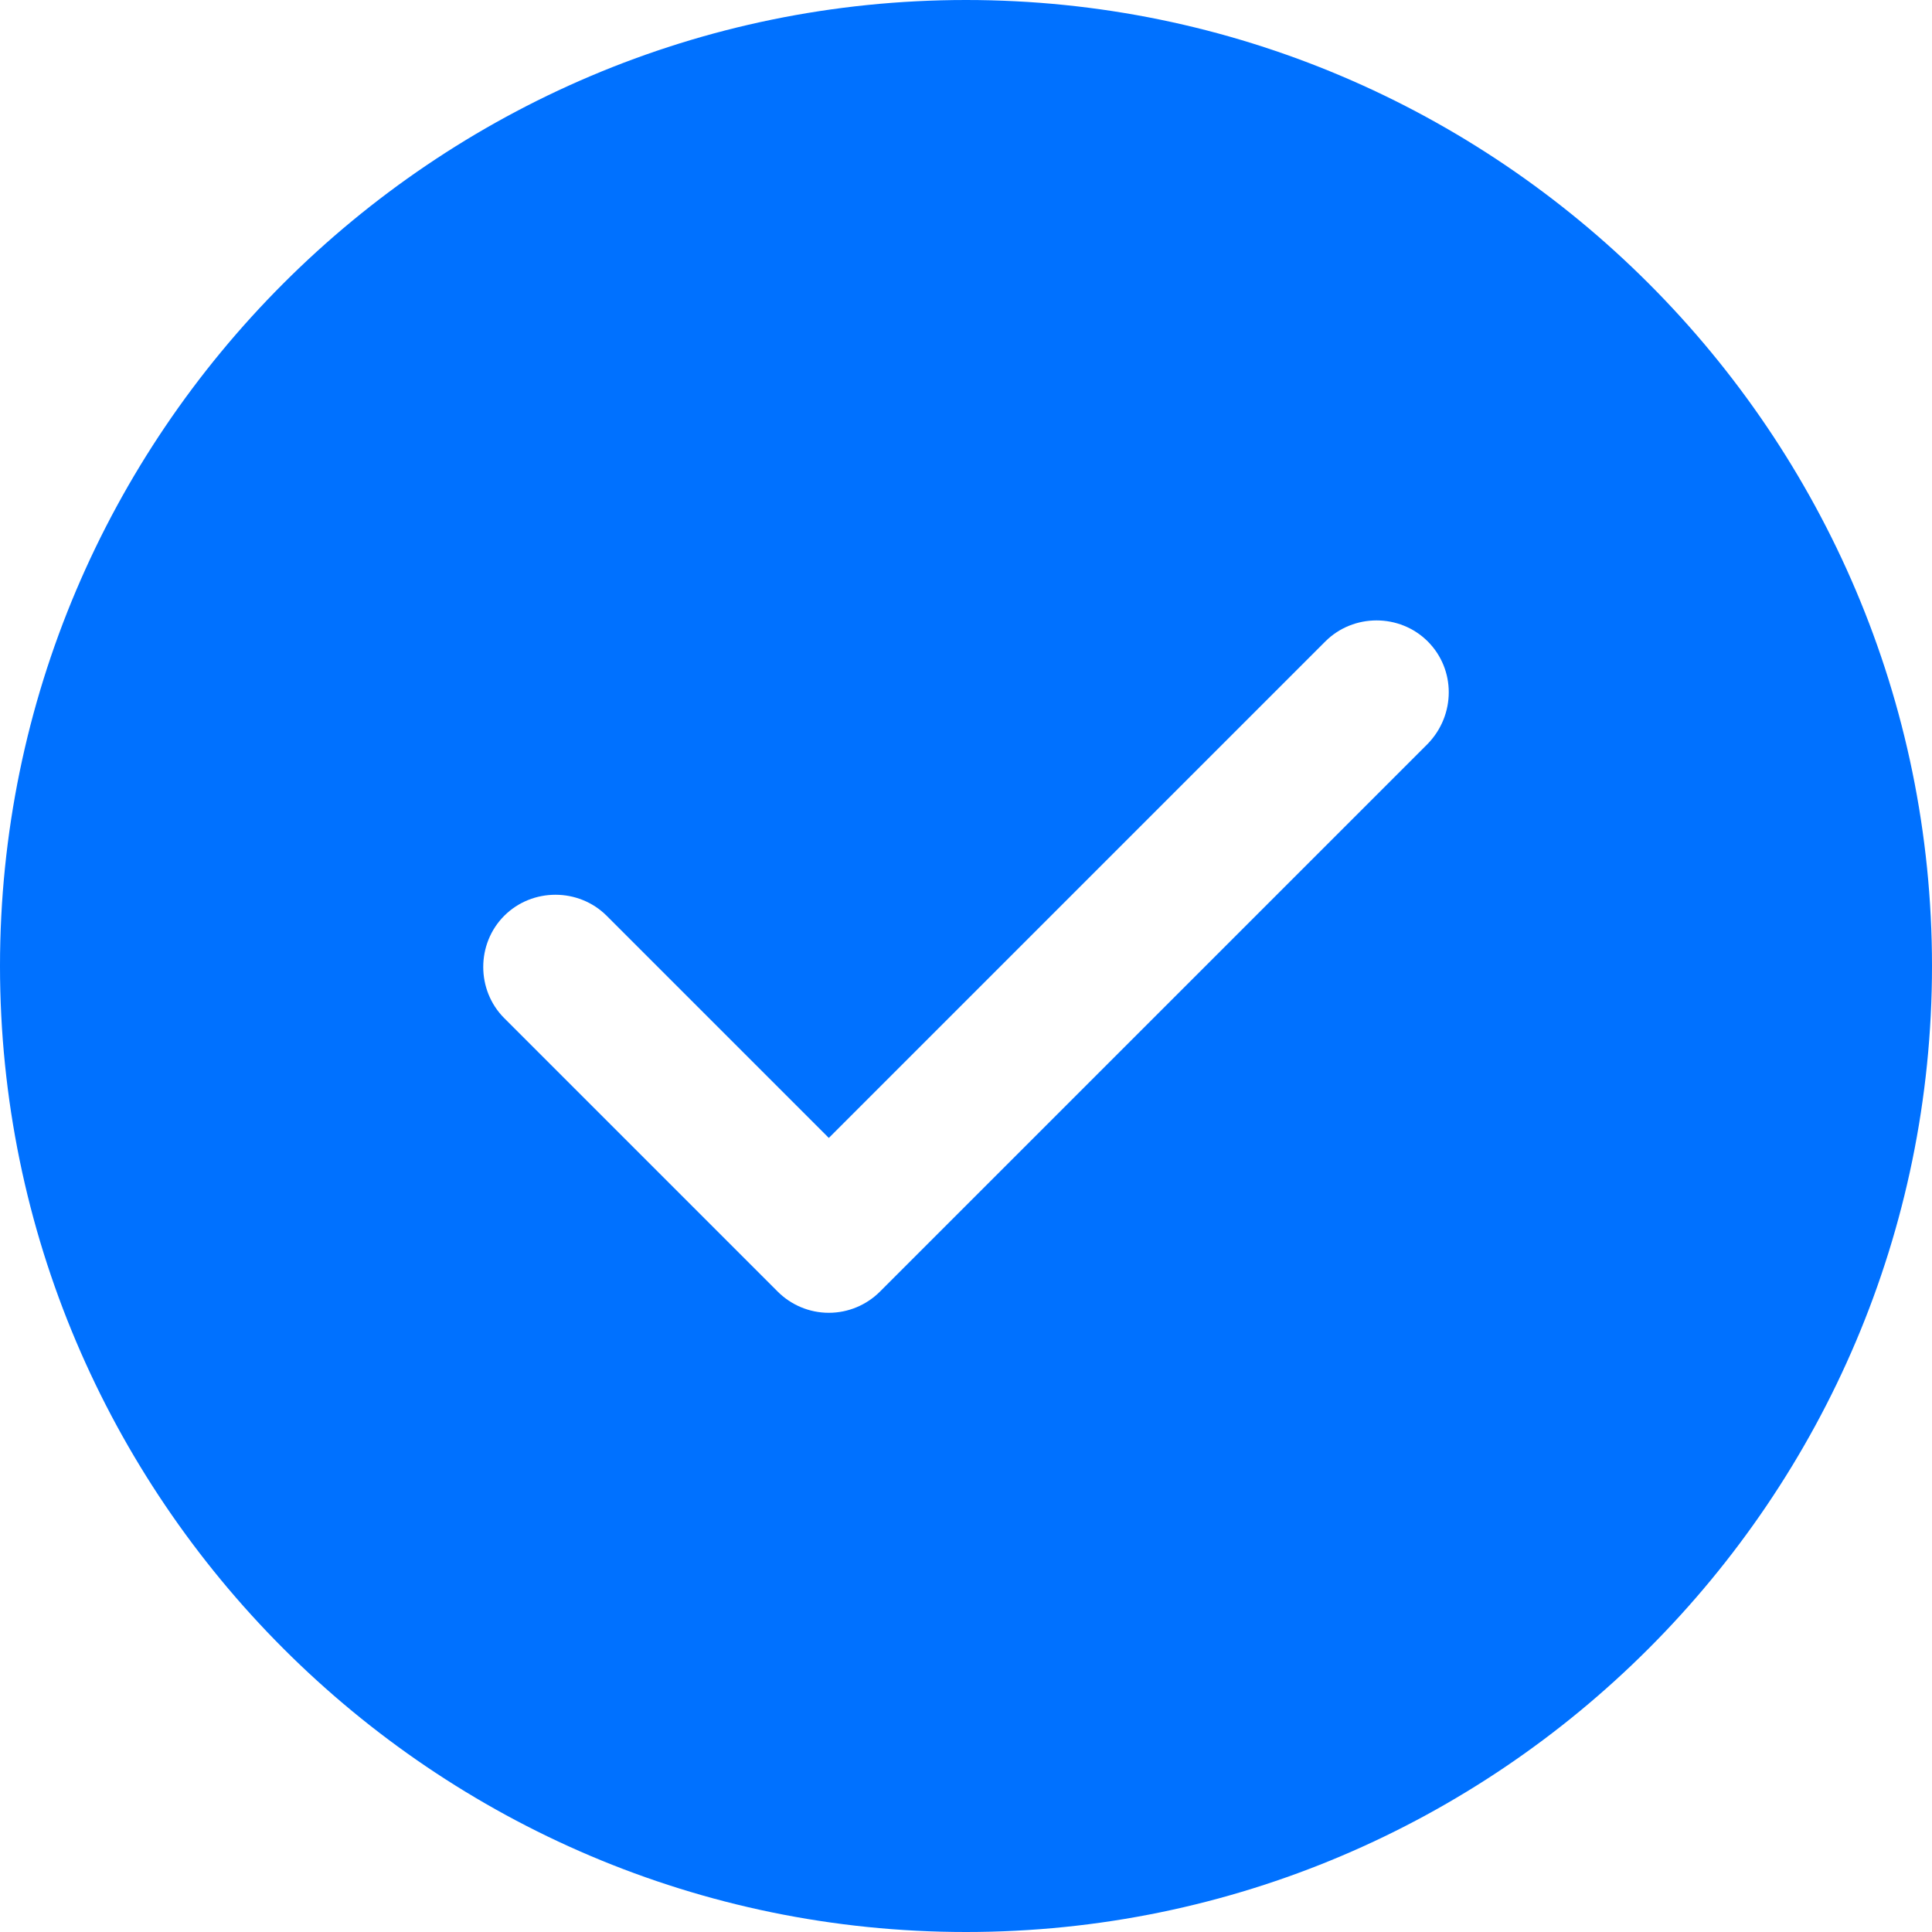
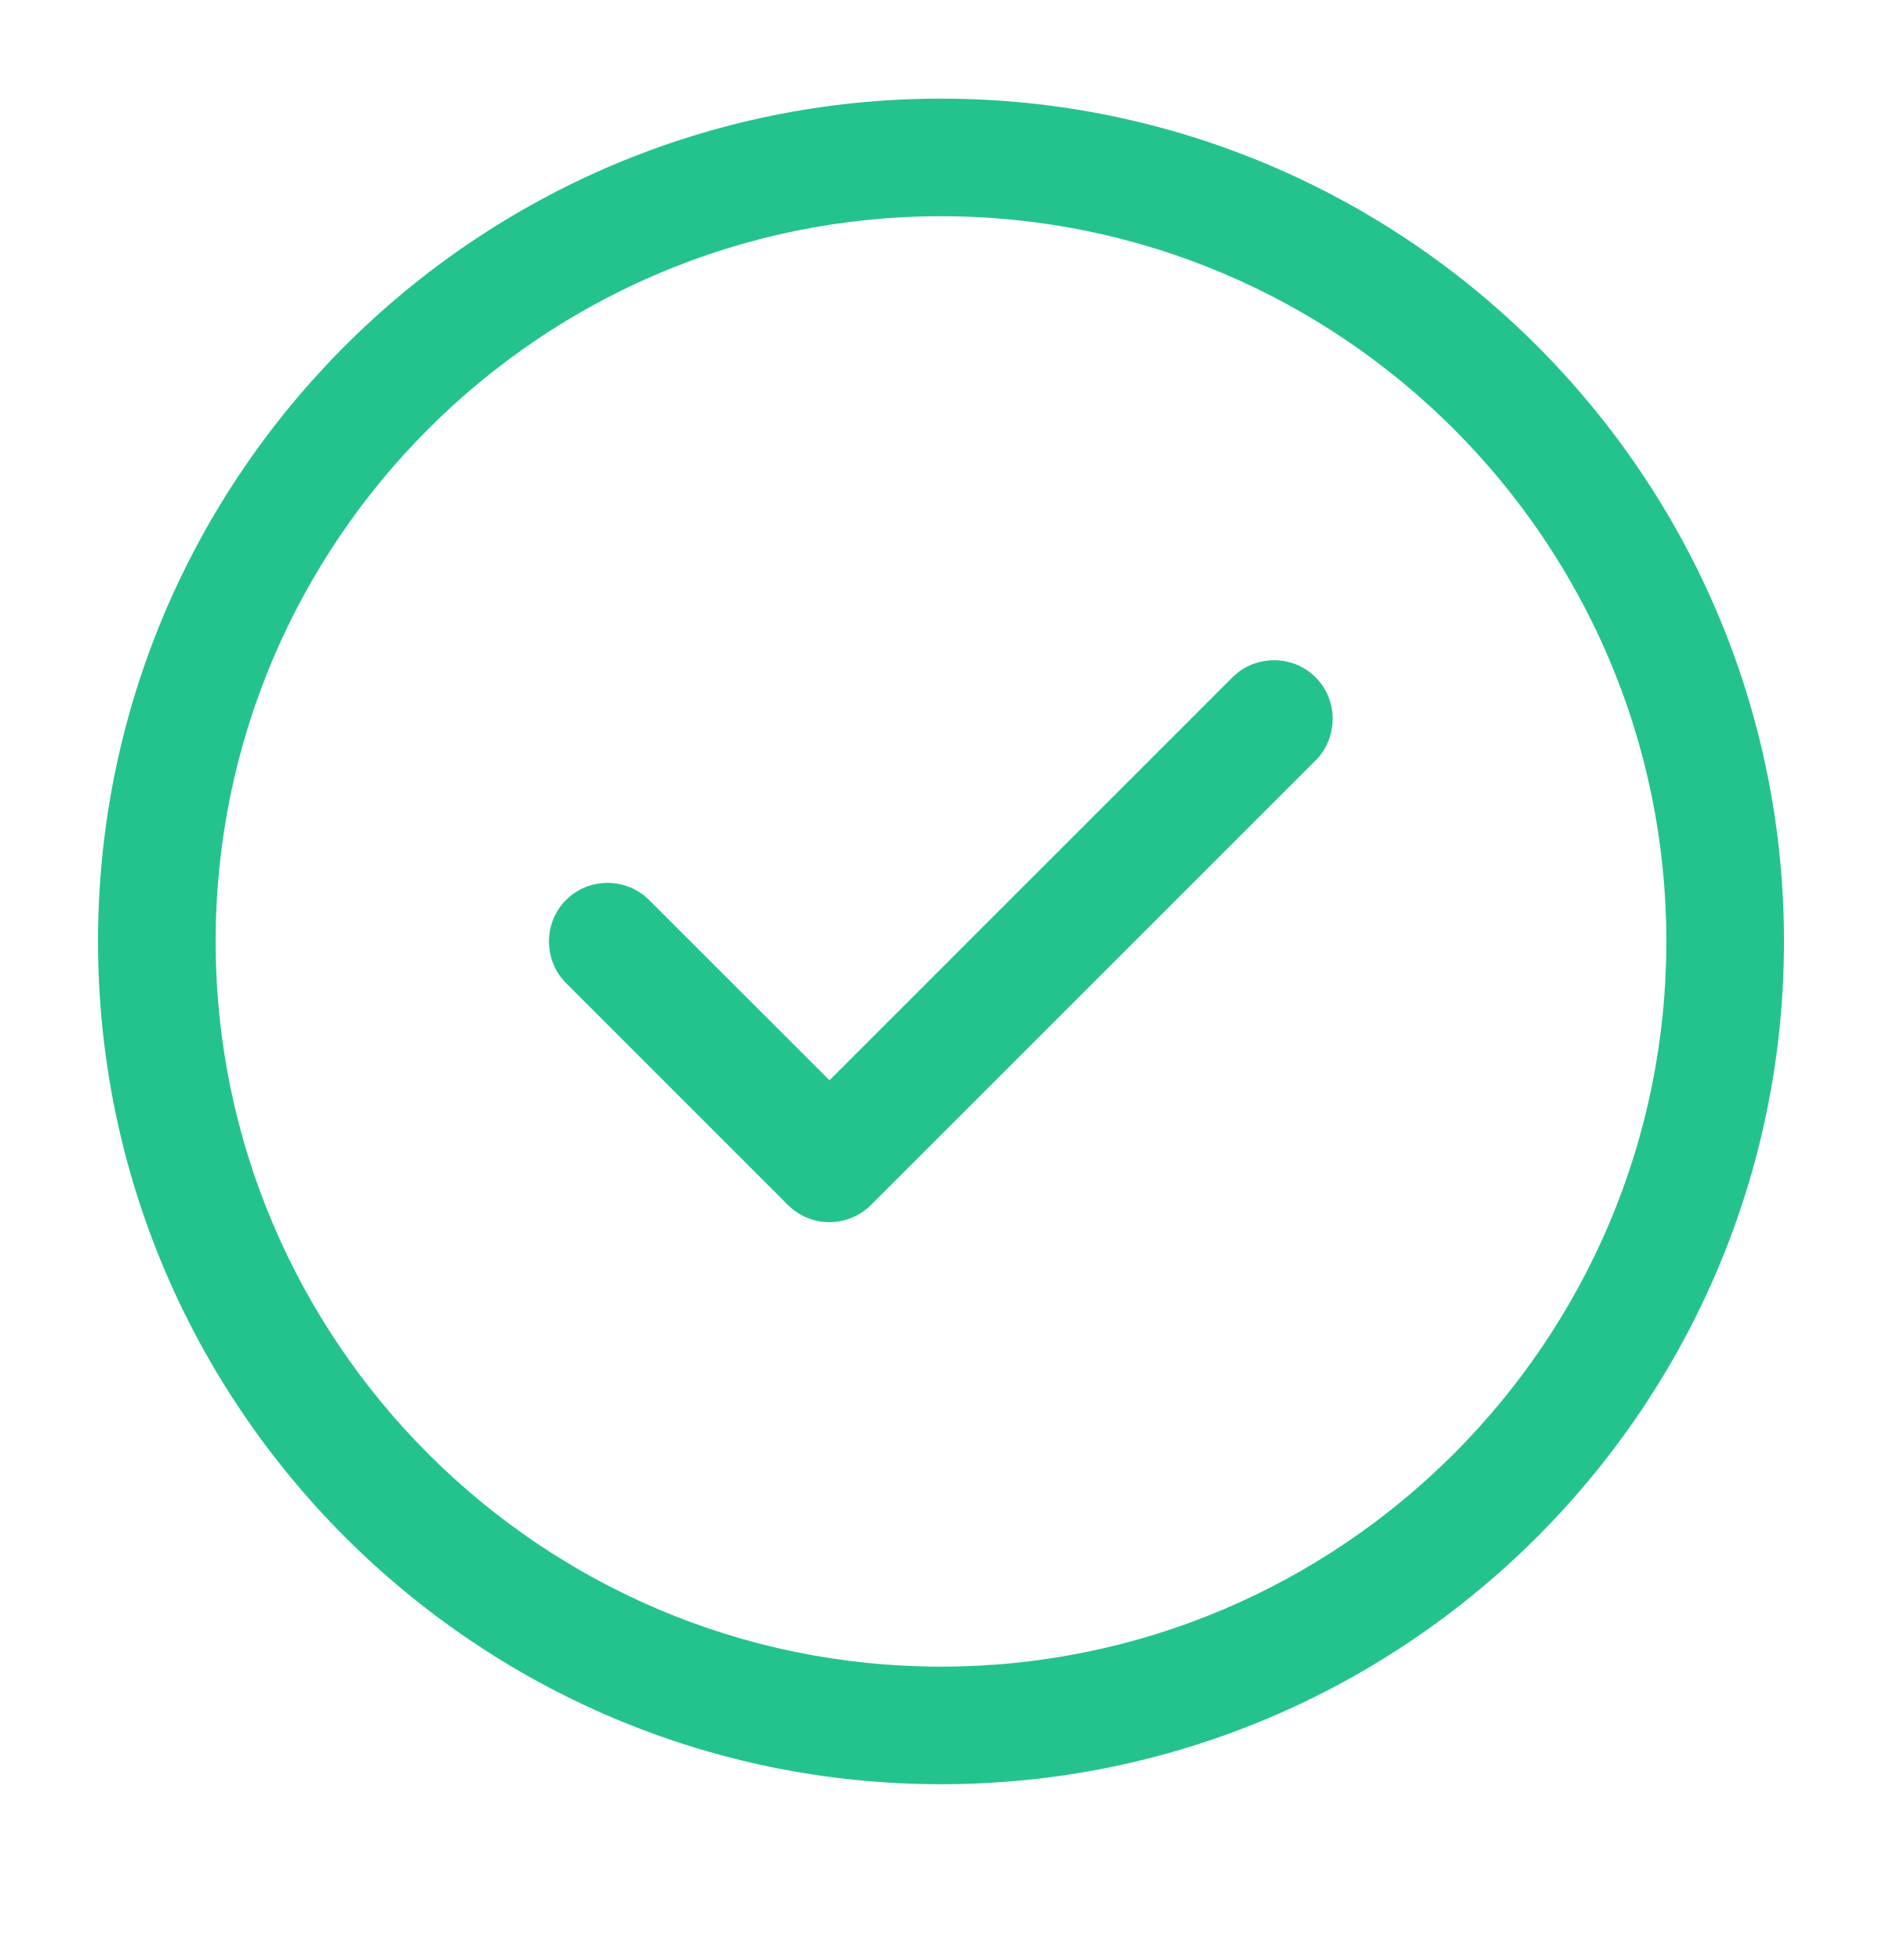
- <svg xmlns="http://www.w3.org/2000/svg" width="40" height="40" viewBox="0 0 40 40" fill="none">
-   <path d="M20 0C8.98 0 0 8.98 0 20C0 31.02 8.98 40 20 40C31.02 40 40 31.02 40 20C40 8.98 31.02 0 20 0ZM29.56 15.4L18.22 26.74C17.94 27.02 17.56 27.18 17.16 27.18C16.76 27.18 16.38 27.02 16.1 26.74L10.44 21.08C9.86 20.5 9.86 19.54 10.44 18.96C11.02 18.38 11.98 18.38 12.56 18.96L17.16 23.56L27.44 13.28C28.02 12.7 28.98 12.7 29.56 13.28C30.14 13.86 30.14 14.8 29.56 15.4Z" fill="#0071FF" />
+ <svg xmlns="http://www.w3.org/2000/svg" width="24" height="25" viewBox="0 0 24 25" fill="none">
+   <path d="M12 22.758C6.07 22.758 1.25 17.938 1.25 12.008C1.25 6.078 6.07 1.258 12 1.258C17.93 1.258 22.75 6.078 22.75 12.008C22.75 17.938 17.93 22.758 12 22.758ZM12 2.758C6.9 2.758 2.75 6.908 2.75 12.008C2.75 17.108 6.9 21.258 12 21.258C17.1 21.258 21.25 17.108 21.25 12.008C21.25 6.908 17.1 2.758 12 2.758Z" fill="#24C38E" />
+   <path d="M10.578 15.589C10.377 15.589 10.188 15.509 10.047 15.369L7.218 12.539C6.928 12.249 6.928 11.769 7.218 11.479C7.508 11.189 7.987 11.189 8.277 11.479L10.578 13.779L15.717 8.639C16.008 8.349 16.488 8.349 16.777 8.639C17.067 8.929 17.067 9.409 16.777 9.699L11.107 15.369C10.967 15.509 10.777 15.589 10.578 15.589Z" fill="#24C38E" />
</svg>
